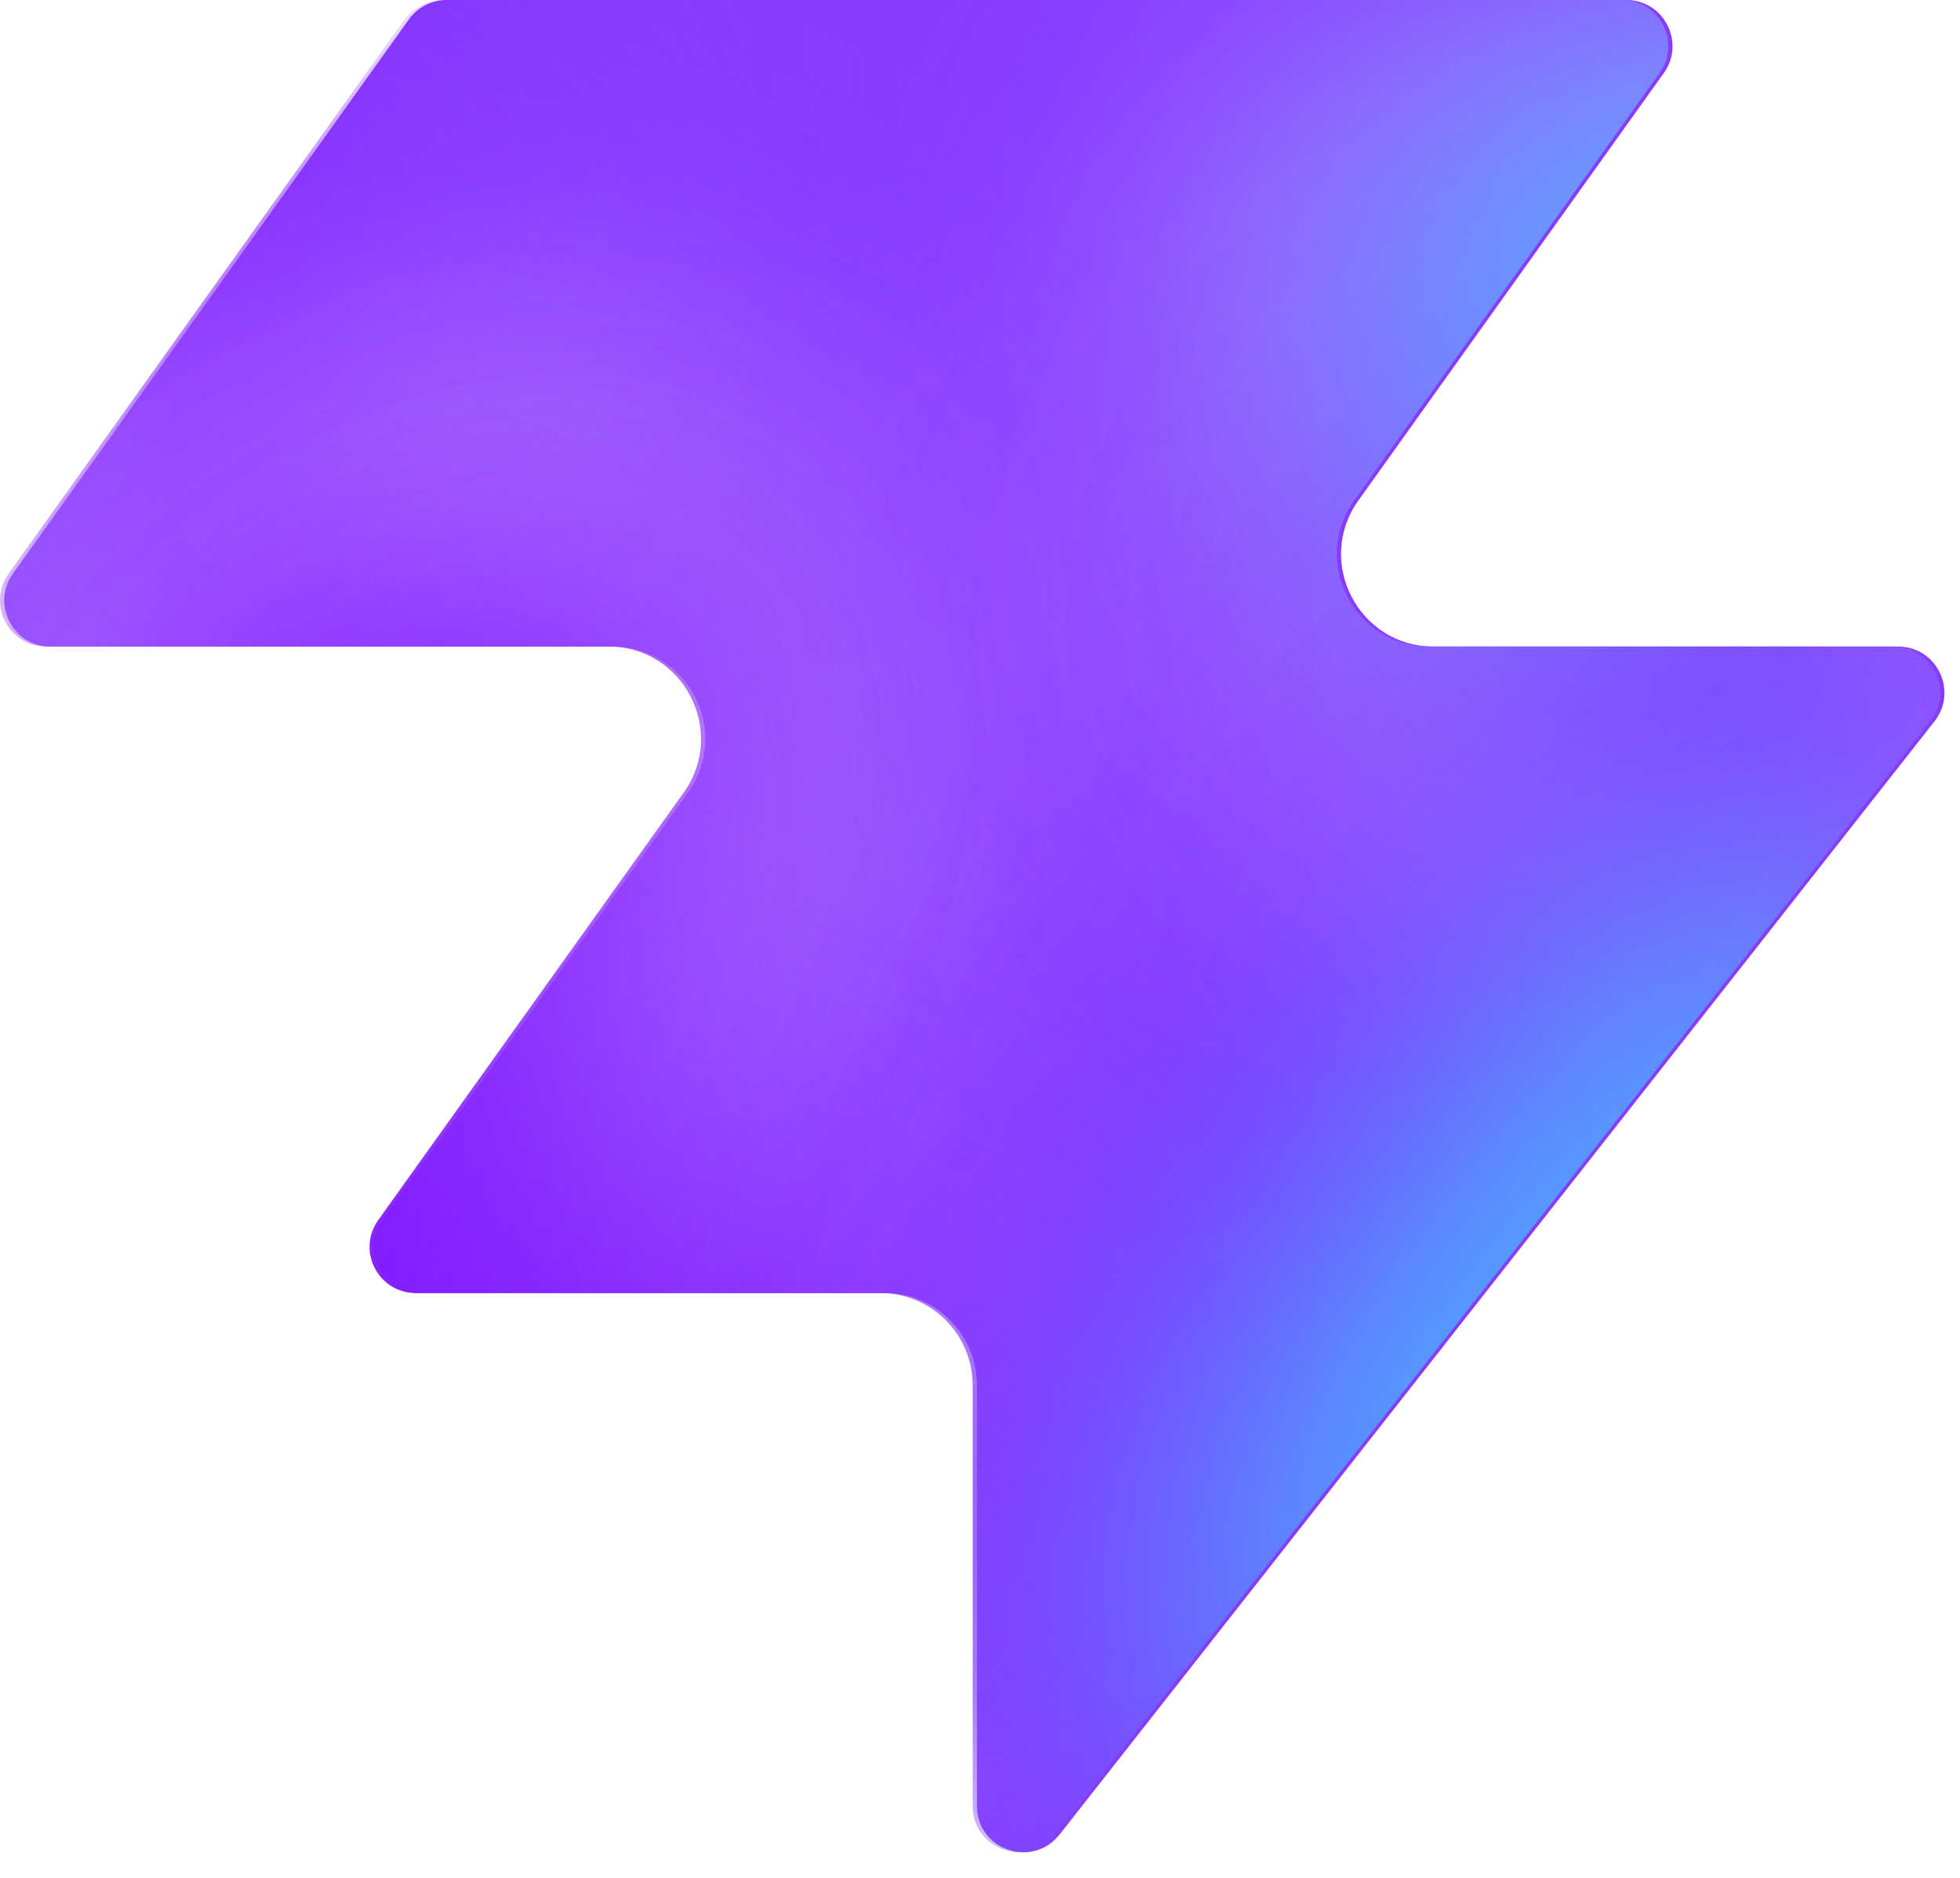
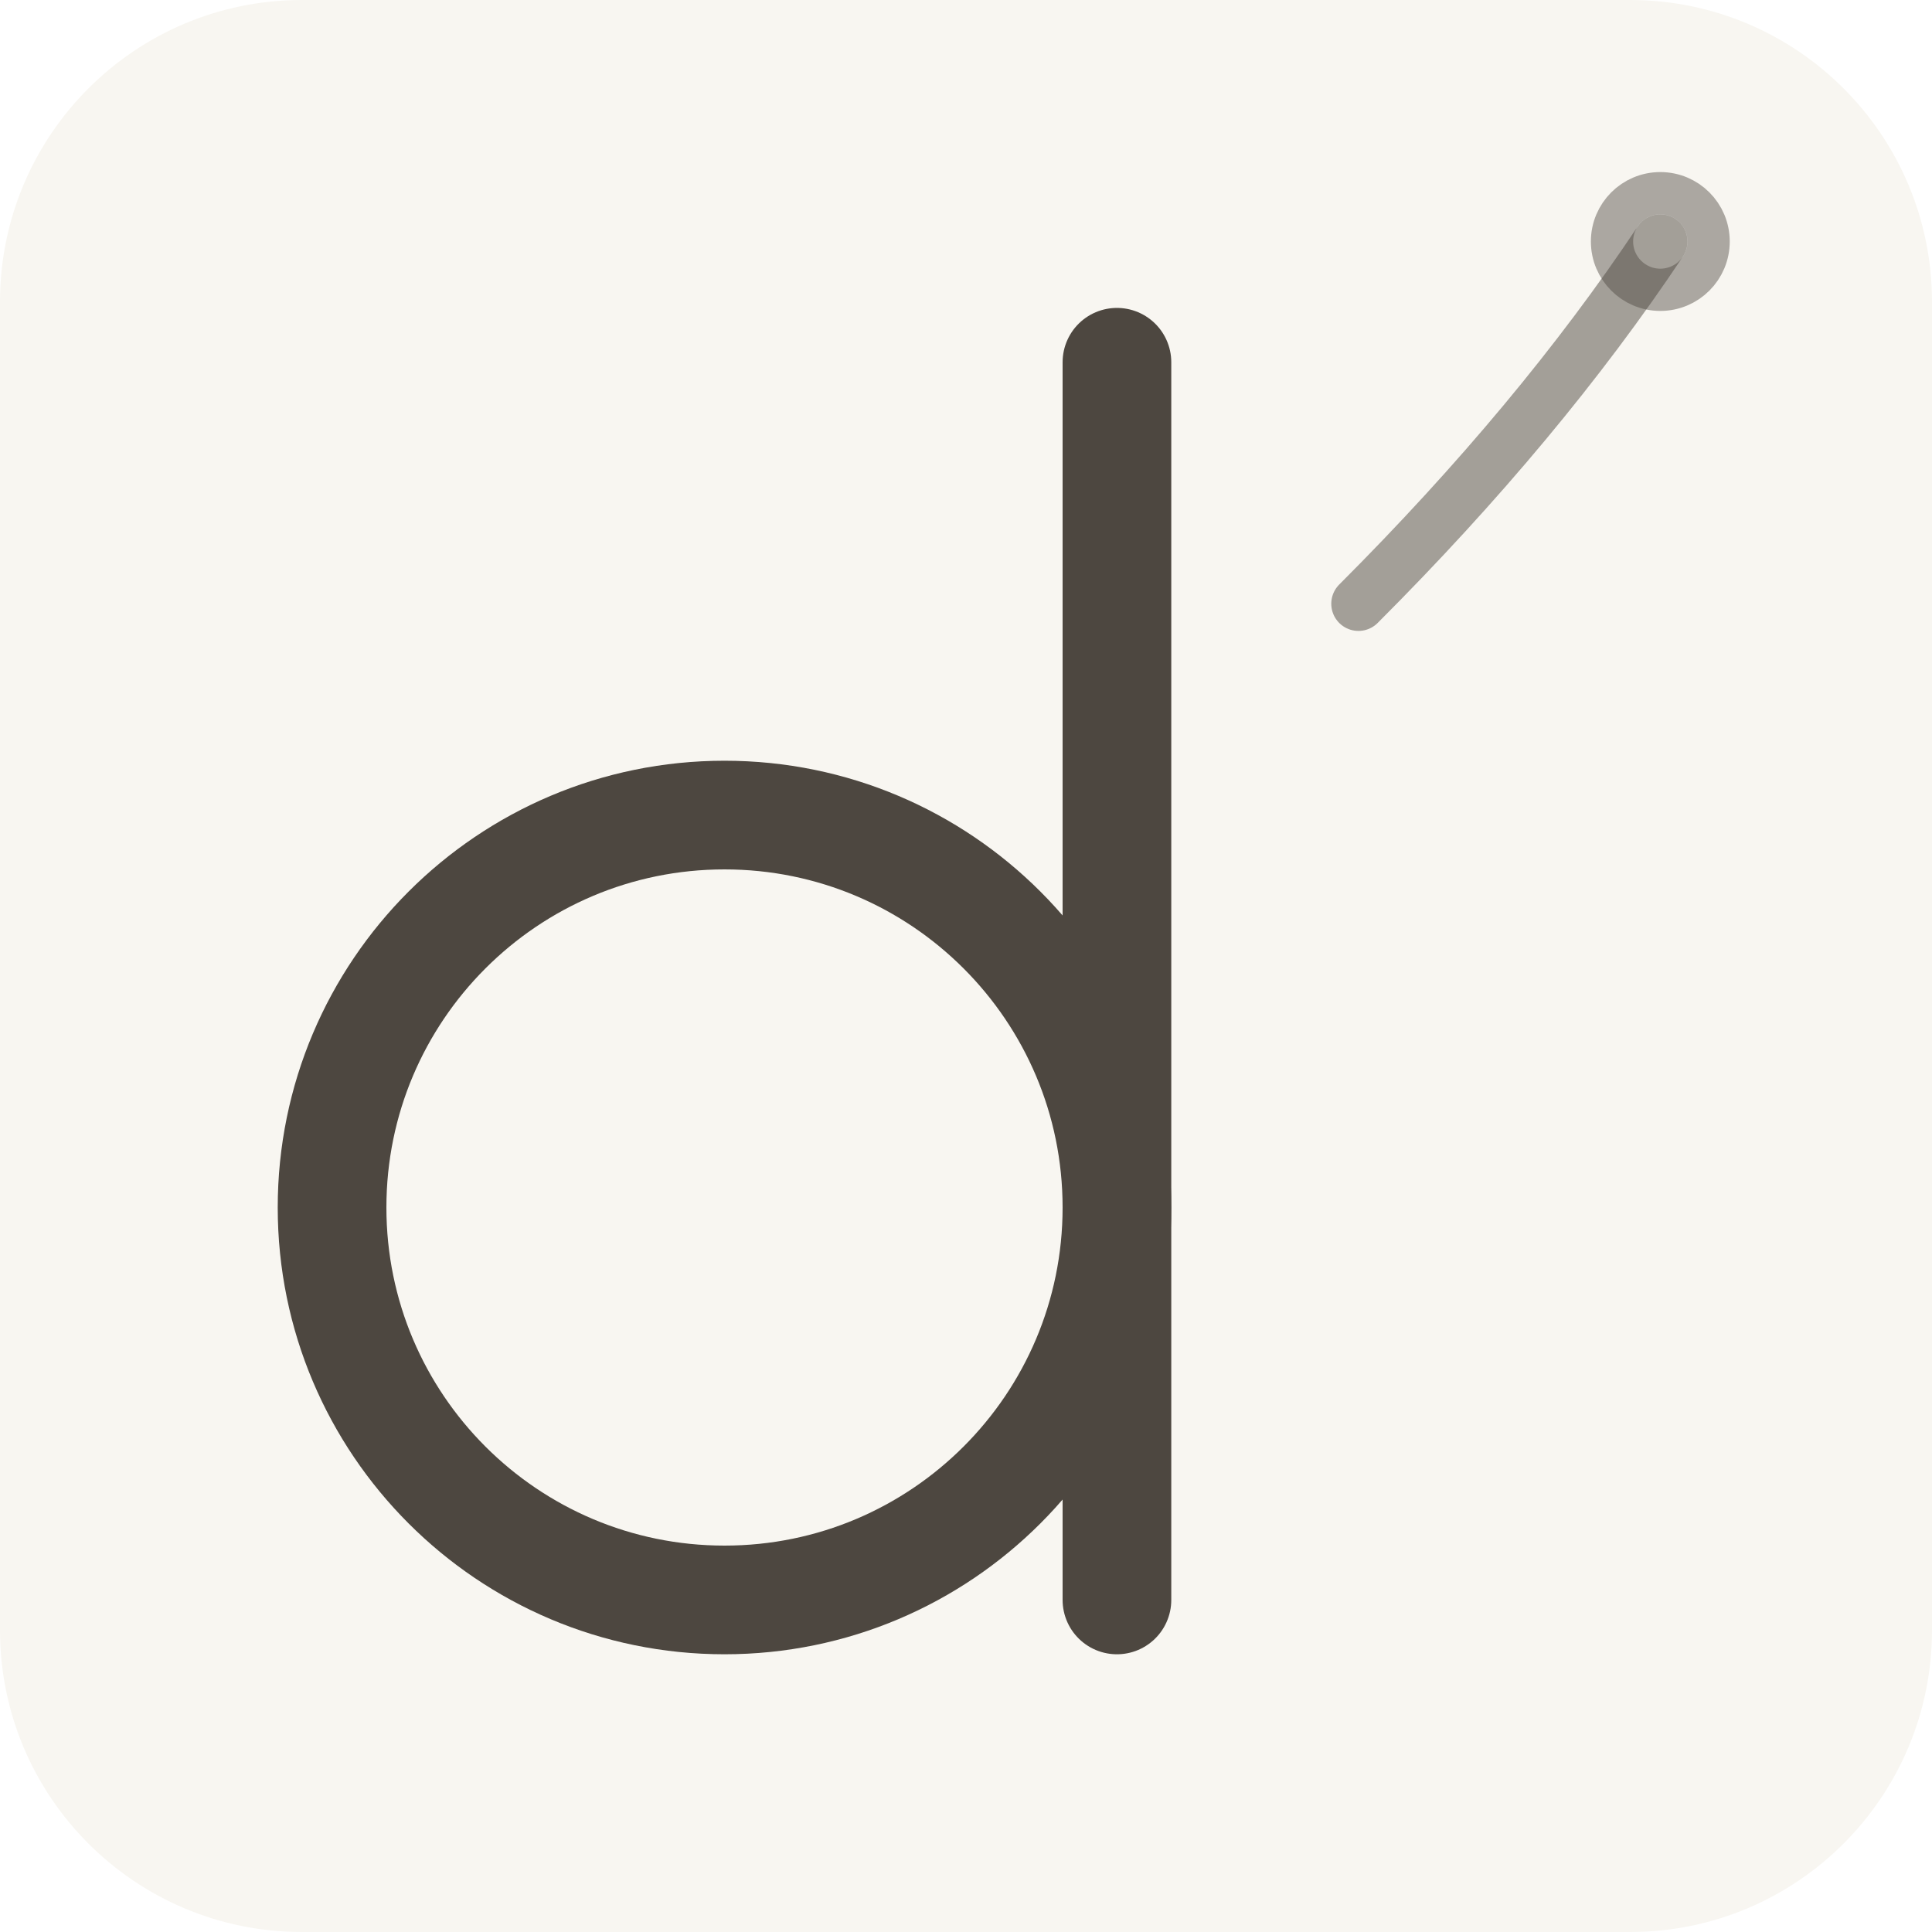
- <svg xmlns="http://www.w3.org/2000/svg" width="48" height="46" fill="none" viewBox="0 0 48 46">
-   <path fill="#863bff" d="M25.946 44.938c-.664.845-2.021.375-2.021-.698V33.937a2.26 2.26 0 0 0-2.262-2.262H10.287c-.92 0-1.456-1.04-.92-1.788l7.48-10.471c1.07-1.497 0-3.578-1.842-3.578H1.237c-.92 0-1.456-1.04-.92-1.788L10.013.474c.214-.297.556-.474.92-.474h28.894c.92 0 1.456 1.04.92 1.788l-7.48 10.471c-1.07 1.498 0 3.579 1.842 3.579h11.377c.943 0 1.473 1.088.89 1.83L25.947 44.94z" style="fill:#863bff;fill:color(display-p3 .525 .23 1);fill-opacity:1" />
-   <mask id="a" width="48" height="46" x="0" y="0" maskUnits="userSpaceOnUse" style="mask-type:alpha">
-     <path fill="#000" d="M25.842 44.938c-.664.844-2.021.375-2.021-.698V33.937a2.26 2.26 0 0 0-2.262-2.262H10.183c-.92 0-1.456-1.04-.92-1.788l7.48-10.471c1.07-1.498 0-3.579-1.842-3.579H1.133c-.92 0-1.456-1.04-.92-1.787L9.91.473c.214-.297.556-.474.92-.474h28.894c.92 0 1.456 1.04.92 1.788l-7.48 10.471c-1.07 1.498 0 3.578 1.842 3.578h11.377c.943 0 1.473 1.088.89 1.832L25.843 44.94z" style="fill:#000;fill-opacity:1" />
-   </mask>
-   <g mask="url(#a)">
-     <g filter="url(#b)">
-       <ellipse cx="5.508" cy="14.704" fill="#ede6ff" rx="5.508" ry="14.704" style="fill:#ede6ff;fill:color(display-p3 .927 .903 1);fill-opacity:1" transform="matrix(.00324 1 1 -.00324 -4.47 31.516)" />
-     </g>
-     <g filter="url(#c)">
-       <ellipse cx="10.399" cy="29.851" fill="#ede6ff" rx="10.399" ry="29.851" style="fill:#ede6ff;fill:color(display-p3 .927 .903 1);fill-opacity:1" transform="matrix(.00324 1 1 -.00324 -39.328 7.883)" />
-     </g>
-     <g filter="url(#d)">
-       <ellipse cx="5.508" cy="30.487" fill="#7e14ff" rx="5.508" ry="30.487" style="fill:#7e14ff;fill:color(display-p3 .492 .077 1);fill-opacity:1" transform="rotate(89.814 -25.913 -14.639)scale(1 -1)" />
-     </g>
-     <g filter="url(#e)">
-       <ellipse cx="5.508" cy="30.599" fill="#7e14ff" rx="5.508" ry="30.599" style="fill:#7e14ff;fill:color(display-p3 .492 .077 1);fill-opacity:1" transform="rotate(89.814 -32.644 -3.334)scale(1 -1)" />
-     </g>
-     <g filter="url(#f)">
-       <ellipse cx="5.508" cy="30.599" fill="#7e14ff" rx="5.508" ry="30.599" style="fill:#7e14ff;fill:color(display-p3 .492 .077 1);fill-opacity:1" transform="matrix(.00324 1 1 -.00324 -34.34 30.47)" />
-     </g>
-     <g filter="url(#g)">
-       <ellipse cx="14.072" cy="22.078" fill="#ede6ff" rx="14.072" ry="22.078" style="fill:#ede6ff;fill:color(display-p3 .927 .903 1);fill-opacity:1" transform="rotate(93.35 24.506 48.493)scale(-1 1)" />
-     </g>
-     <g filter="url(#h)">
-       <ellipse cx="3.47" cy="21.501" fill="#7e14ff" rx="3.47" ry="21.501" style="fill:#7e14ff;fill:color(display-p3 .492 .077 1);fill-opacity:1" transform="rotate(89.009 28.708 47.59)scale(-1 1)" />
-     </g>
-     <g filter="url(#i)">
-       <ellipse cx="3.47" cy="21.501" fill="#7e14ff" rx="3.47" ry="21.501" style="fill:#7e14ff;fill:color(display-p3 .492 .077 1);fill-opacity:1" transform="rotate(89.009 28.708 47.59)scale(-1 1)" />
-     </g>
-     <g filter="url(#j)">
-       <ellipse cx=".387" cy="8.972" fill="#7e14ff" rx="4.407" ry="29.108" style="fill:#7e14ff;fill:color(display-p3 .492 .077 1);fill-opacity:1" transform="rotate(39.51 .387 8.972)" />
-     </g>
-     <g filter="url(#k)">
-       <ellipse cx="47.523" cy="-6.092" fill="#7e14ff" rx="4.407" ry="29.108" style="fill:#7e14ff;fill:color(display-p3 .492 .077 1);fill-opacity:1" transform="rotate(37.892 47.523 -6.092)" />
-     </g>
-     <g filter="url(#l)">
-       <ellipse cx="41.412" cy="6.333" fill="#47bfff" rx="5.971" ry="9.665" style="fill:#47bfff;fill:color(display-p3 .28 .748 1);fill-opacity:1" transform="rotate(37.892 41.412 6.333)" />
-     </g>
-     <g filter="url(#m)">
-       <ellipse cx="-1.879" cy="38.332" fill="#7e14ff" rx="4.407" ry="29.108" style="fill:#7e14ff;fill:color(display-p3 .492 .077 1);fill-opacity:1" transform="rotate(37.892 -1.88 38.332)" />
-     </g>
-     <g filter="url(#n)">
-       <ellipse cx="-1.879" cy="38.332" fill="#7e14ff" rx="4.407" ry="29.108" style="fill:#7e14ff;fill:color(display-p3 .492 .077 1);fill-opacity:1" transform="rotate(37.892 -1.88 38.332)" />
-     </g>
-     <g filter="url(#o)">
-       <ellipse cx="35.651" cy="29.907" fill="#7e14ff" rx="4.407" ry="29.108" style="fill:#7e14ff;fill:color(display-p3 .492 .077 1);fill-opacity:1" transform="rotate(37.892 35.651 29.907)" />
-     </g>
-     <g filter="url(#p)">
-       <ellipse cx="38.418" cy="32.4" fill="#47bfff" rx="5.971" ry="15.297" style="fill:#47bfff;fill:color(display-p3 .28 .748 1);fill-opacity:1" transform="rotate(37.892 38.418 32.4)" />
-     </g>
-   </g>
-   <defs>
-     <filter id="b" width="60.045" height="41.654" x="-19.77" y="16.149" color-interpolation-filters="sRGB" filterUnits="userSpaceOnUse">
-       <feFlood flood-opacity="0" result="BackgroundImageFix" />
-       <feBlend in="SourceGraphic" in2="BackgroundImageFix" result="shape" />
-       <feGaussianBlur result="effect1_foregroundBlur_2002_17158" stdDeviation="7.659" />
-     </filter>
-     <filter id="c" width="90.34" height="51.437" x="-54.613" y="-7.533" color-interpolation-filters="sRGB" filterUnits="userSpaceOnUse">
-       <feFlood flood-opacity="0" result="BackgroundImageFix" />
-       <feBlend in="SourceGraphic" in2="BackgroundImageFix" result="shape" />
-       <feGaussianBlur result="effect1_foregroundBlur_2002_17158" stdDeviation="7.659" />
-     </filter>
-     <filter id="d" width="79.355" height="29.4" x="-49.64" y="2.03" color-interpolation-filters="sRGB" filterUnits="userSpaceOnUse">
-       <feFlood flood-opacity="0" result="BackgroundImageFix" />
-       <feBlend in="SourceGraphic" in2="BackgroundImageFix" result="shape" />
-       <feGaussianBlur result="effect1_foregroundBlur_2002_17158" stdDeviation="4.596" />
-     </filter>
-     <filter id="e" width="79.579" height="29.4" x="-45.045" y="20.029" color-interpolation-filters="sRGB" filterUnits="userSpaceOnUse">
-       <feFlood flood-opacity="0" result="BackgroundImageFix" />
-       <feBlend in="SourceGraphic" in2="BackgroundImageFix" result="shape" />
-       <feGaussianBlur result="effect1_foregroundBlur_2002_17158" stdDeviation="4.596" />
-     </filter>
-     <filter id="f" width="79.579" height="29.4" x="-43.513" y="21.178" color-interpolation-filters="sRGB" filterUnits="userSpaceOnUse">
-       <feFlood flood-opacity="0" result="BackgroundImageFix" />
-       <feBlend in="SourceGraphic" in2="BackgroundImageFix" result="shape" />
-       <feGaussianBlur result="effect1_foregroundBlur_2002_17158" stdDeviation="4.596" />
-     </filter>
-     <filter id="g" width="74.749" height="58.852" x="15.756" y="-17.901" color-interpolation-filters="sRGB" filterUnits="userSpaceOnUse">
-       <feFlood flood-opacity="0" result="BackgroundImageFix" />
-       <feBlend in="SourceGraphic" in2="BackgroundImageFix" result="shape" />
-       <feGaussianBlur result="effect1_foregroundBlur_2002_17158" stdDeviation="7.659" />
-     </filter>
-     <filter id="h" width="61.377" height="25.362" x="23.548" y="2.284" color-interpolation-filters="sRGB" filterUnits="userSpaceOnUse">
-       <feFlood flood-opacity="0" result="BackgroundImageFix" />
-       <feBlend in="SourceGraphic" in2="BackgroundImageFix" result="shape" />
-       <feGaussianBlur result="effect1_foregroundBlur_2002_17158" stdDeviation="4.596" />
-     </filter>
-     <filter id="i" width="61.377" height="25.362" x="23.548" y="2.284" color-interpolation-filters="sRGB" filterUnits="userSpaceOnUse">
-       <feFlood flood-opacity="0" result="BackgroundImageFix" />
-       <feBlend in="SourceGraphic" in2="BackgroundImageFix" result="shape" />
-       <feGaussianBlur result="effect1_foregroundBlur_2002_17158" stdDeviation="4.596" />
-     </filter>
-     <filter id="j" width="56.045" height="63.649" x="-27.636" y="-22.853" color-interpolation-filters="sRGB" filterUnits="userSpaceOnUse">
-       <feFlood flood-opacity="0" result="BackgroundImageFix" />
-       <feBlend in="SourceGraphic" in2="BackgroundImageFix" result="shape" />
-       <feGaussianBlur result="effect1_foregroundBlur_2002_17158" stdDeviation="4.596" />
-     </filter>
-     <filter id="k" width="54.814" height="64.646" x="20.116" y="-38.415" color-interpolation-filters="sRGB" filterUnits="userSpaceOnUse">
-       <feFlood flood-opacity="0" result="BackgroundImageFix" />
-       <feBlend in="SourceGraphic" in2="BackgroundImageFix" result="shape" />
-       <feGaussianBlur result="effect1_foregroundBlur_2002_17158" stdDeviation="4.596" />
-     </filter>
-     <filter id="l" width="33.541" height="35.313" x="24.641" y="-11.323" color-interpolation-filters="sRGB" filterUnits="userSpaceOnUse">
-       <feFlood flood-opacity="0" result="BackgroundImageFix" />
-       <feBlend in="SourceGraphic" in2="BackgroundImageFix" result="shape" />
-       <feGaussianBlur result="effect1_foregroundBlur_2002_17158" stdDeviation="4.596" />
-     </filter>
-     <filter id="m" width="54.814" height="64.646" x="-29.286" y="6.009" color-interpolation-filters="sRGB" filterUnits="userSpaceOnUse">
-       <feFlood flood-opacity="0" result="BackgroundImageFix" />
-       <feBlend in="SourceGraphic" in2="BackgroundImageFix" result="shape" />
-       <feGaussianBlur result="effect1_foregroundBlur_2002_17158" stdDeviation="4.596" />
-     </filter>
-     <filter id="n" width="54.814" height="64.646" x="-29.286" y="6.009" color-interpolation-filters="sRGB" filterUnits="userSpaceOnUse">
-       <feFlood flood-opacity="0" result="BackgroundImageFix" />
-       <feBlend in="SourceGraphic" in2="BackgroundImageFix" result="shape" />
-       <feGaussianBlur result="effect1_foregroundBlur_2002_17158" stdDeviation="4.596" />
-     </filter>
-     <filter id="o" width="54.814" height="64.646" x="8.244" y="-2.416" color-interpolation-filters="sRGB" filterUnits="userSpaceOnUse">
-       <feFlood flood-opacity="0" result="BackgroundImageFix" />
-       <feBlend in="SourceGraphic" in2="BackgroundImageFix" result="shape" />
-       <feGaussianBlur result="effect1_foregroundBlur_2002_17158" stdDeviation="4.596" />
-     </filter>
-     <filter id="p" width="39.409" height="43.623" x="18.713" y="10.588" color-interpolation-filters="sRGB" filterUnits="userSpaceOnUse">
-       <feFlood flood-opacity="0" result="BackgroundImageFix" />
-       <feBlend in="SourceGraphic" in2="BackgroundImageFix" result="shape" />
-       <feGaussianBlur result="effect1_foregroundBlur_2002_17158" stdDeviation="4.596" />
-     </filter>
-   </defs>
+ <svg xmlns="http://www.w3.org/2000/svg" viewBox="0 0 64 64" fill="none">
+   <rect width="64" height="64" rx="10" fill="#f8f6f1" />
+   <circle cx="24" cy="40" r="13" stroke="#4d4740" stroke-width="3.6" stroke-linecap="round" />
+   <line x1="37" y1="12" x2="37" y2="53" stroke="#4d4740" stroke-width="3.6" stroke-linecap="round" />
+   <path d="M45 20 Q51 14 55 8" stroke="#4d4740" stroke-width="1.8" stroke-linecap="round" opacity="0.5" />
+   <circle cx="55" cy="8" r="1.6" stroke="#4d4740" stroke-width="1.4" fill="none" opacity="0.45" />
</svg>
